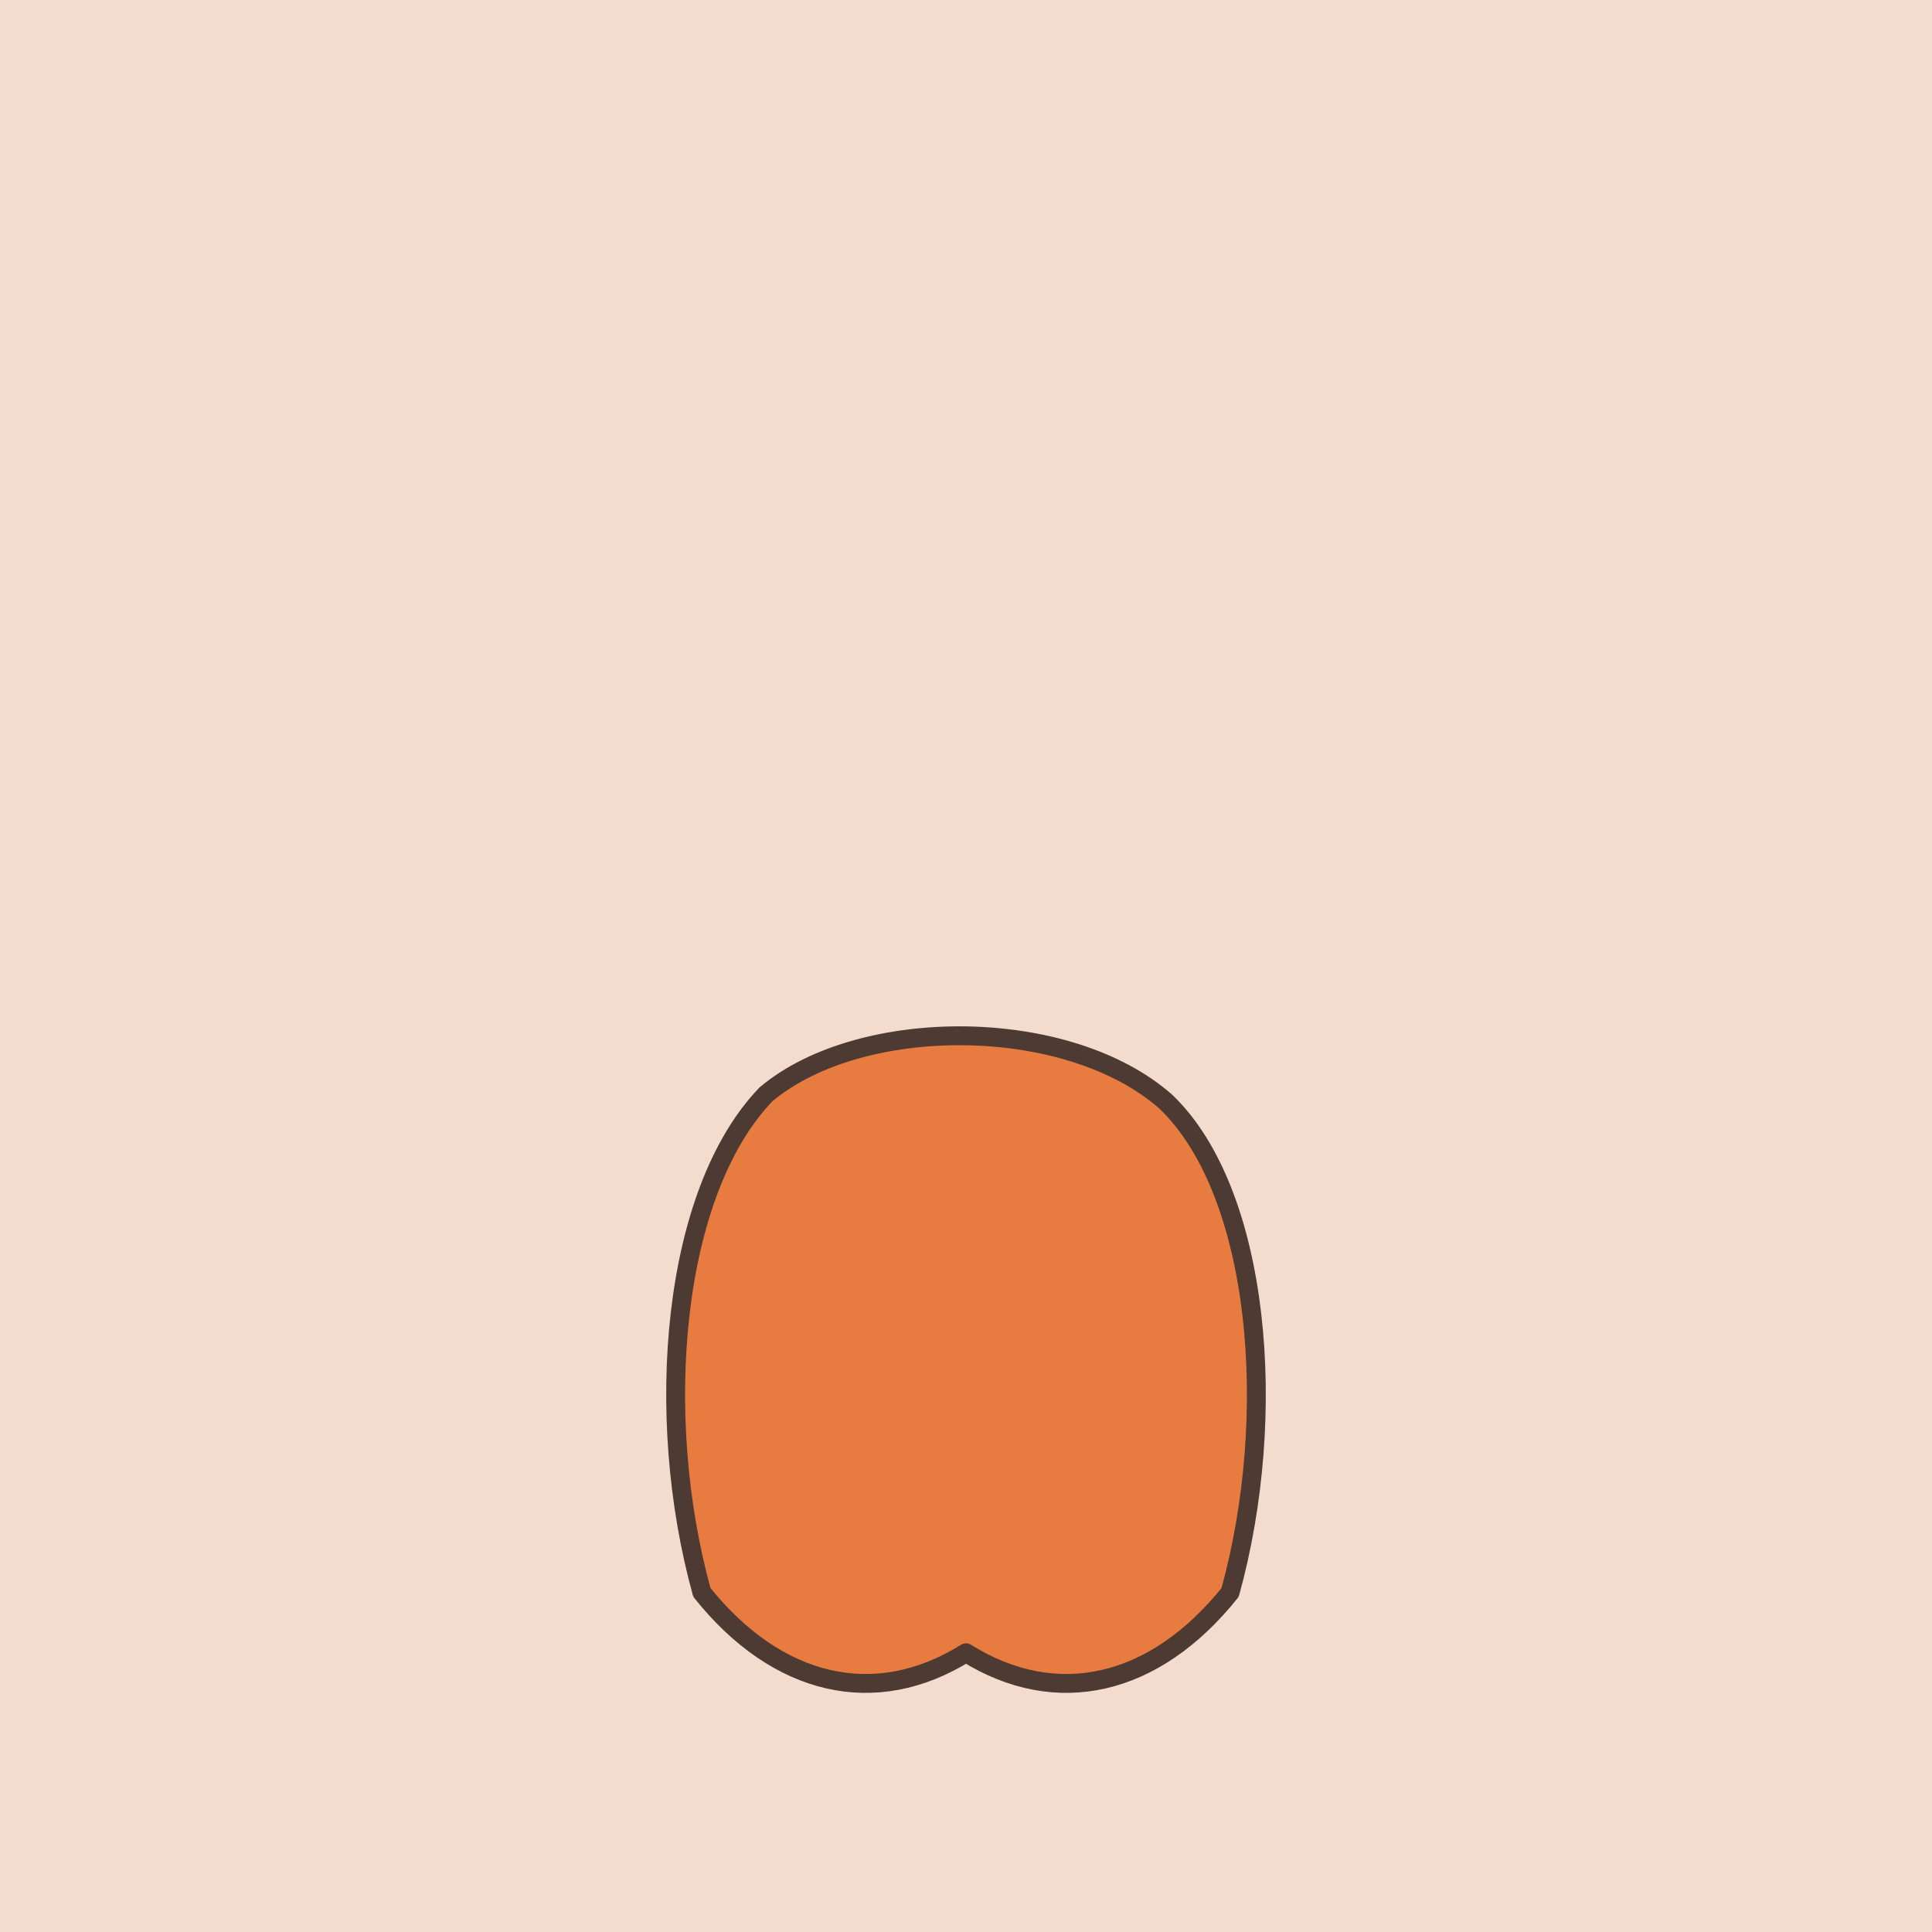
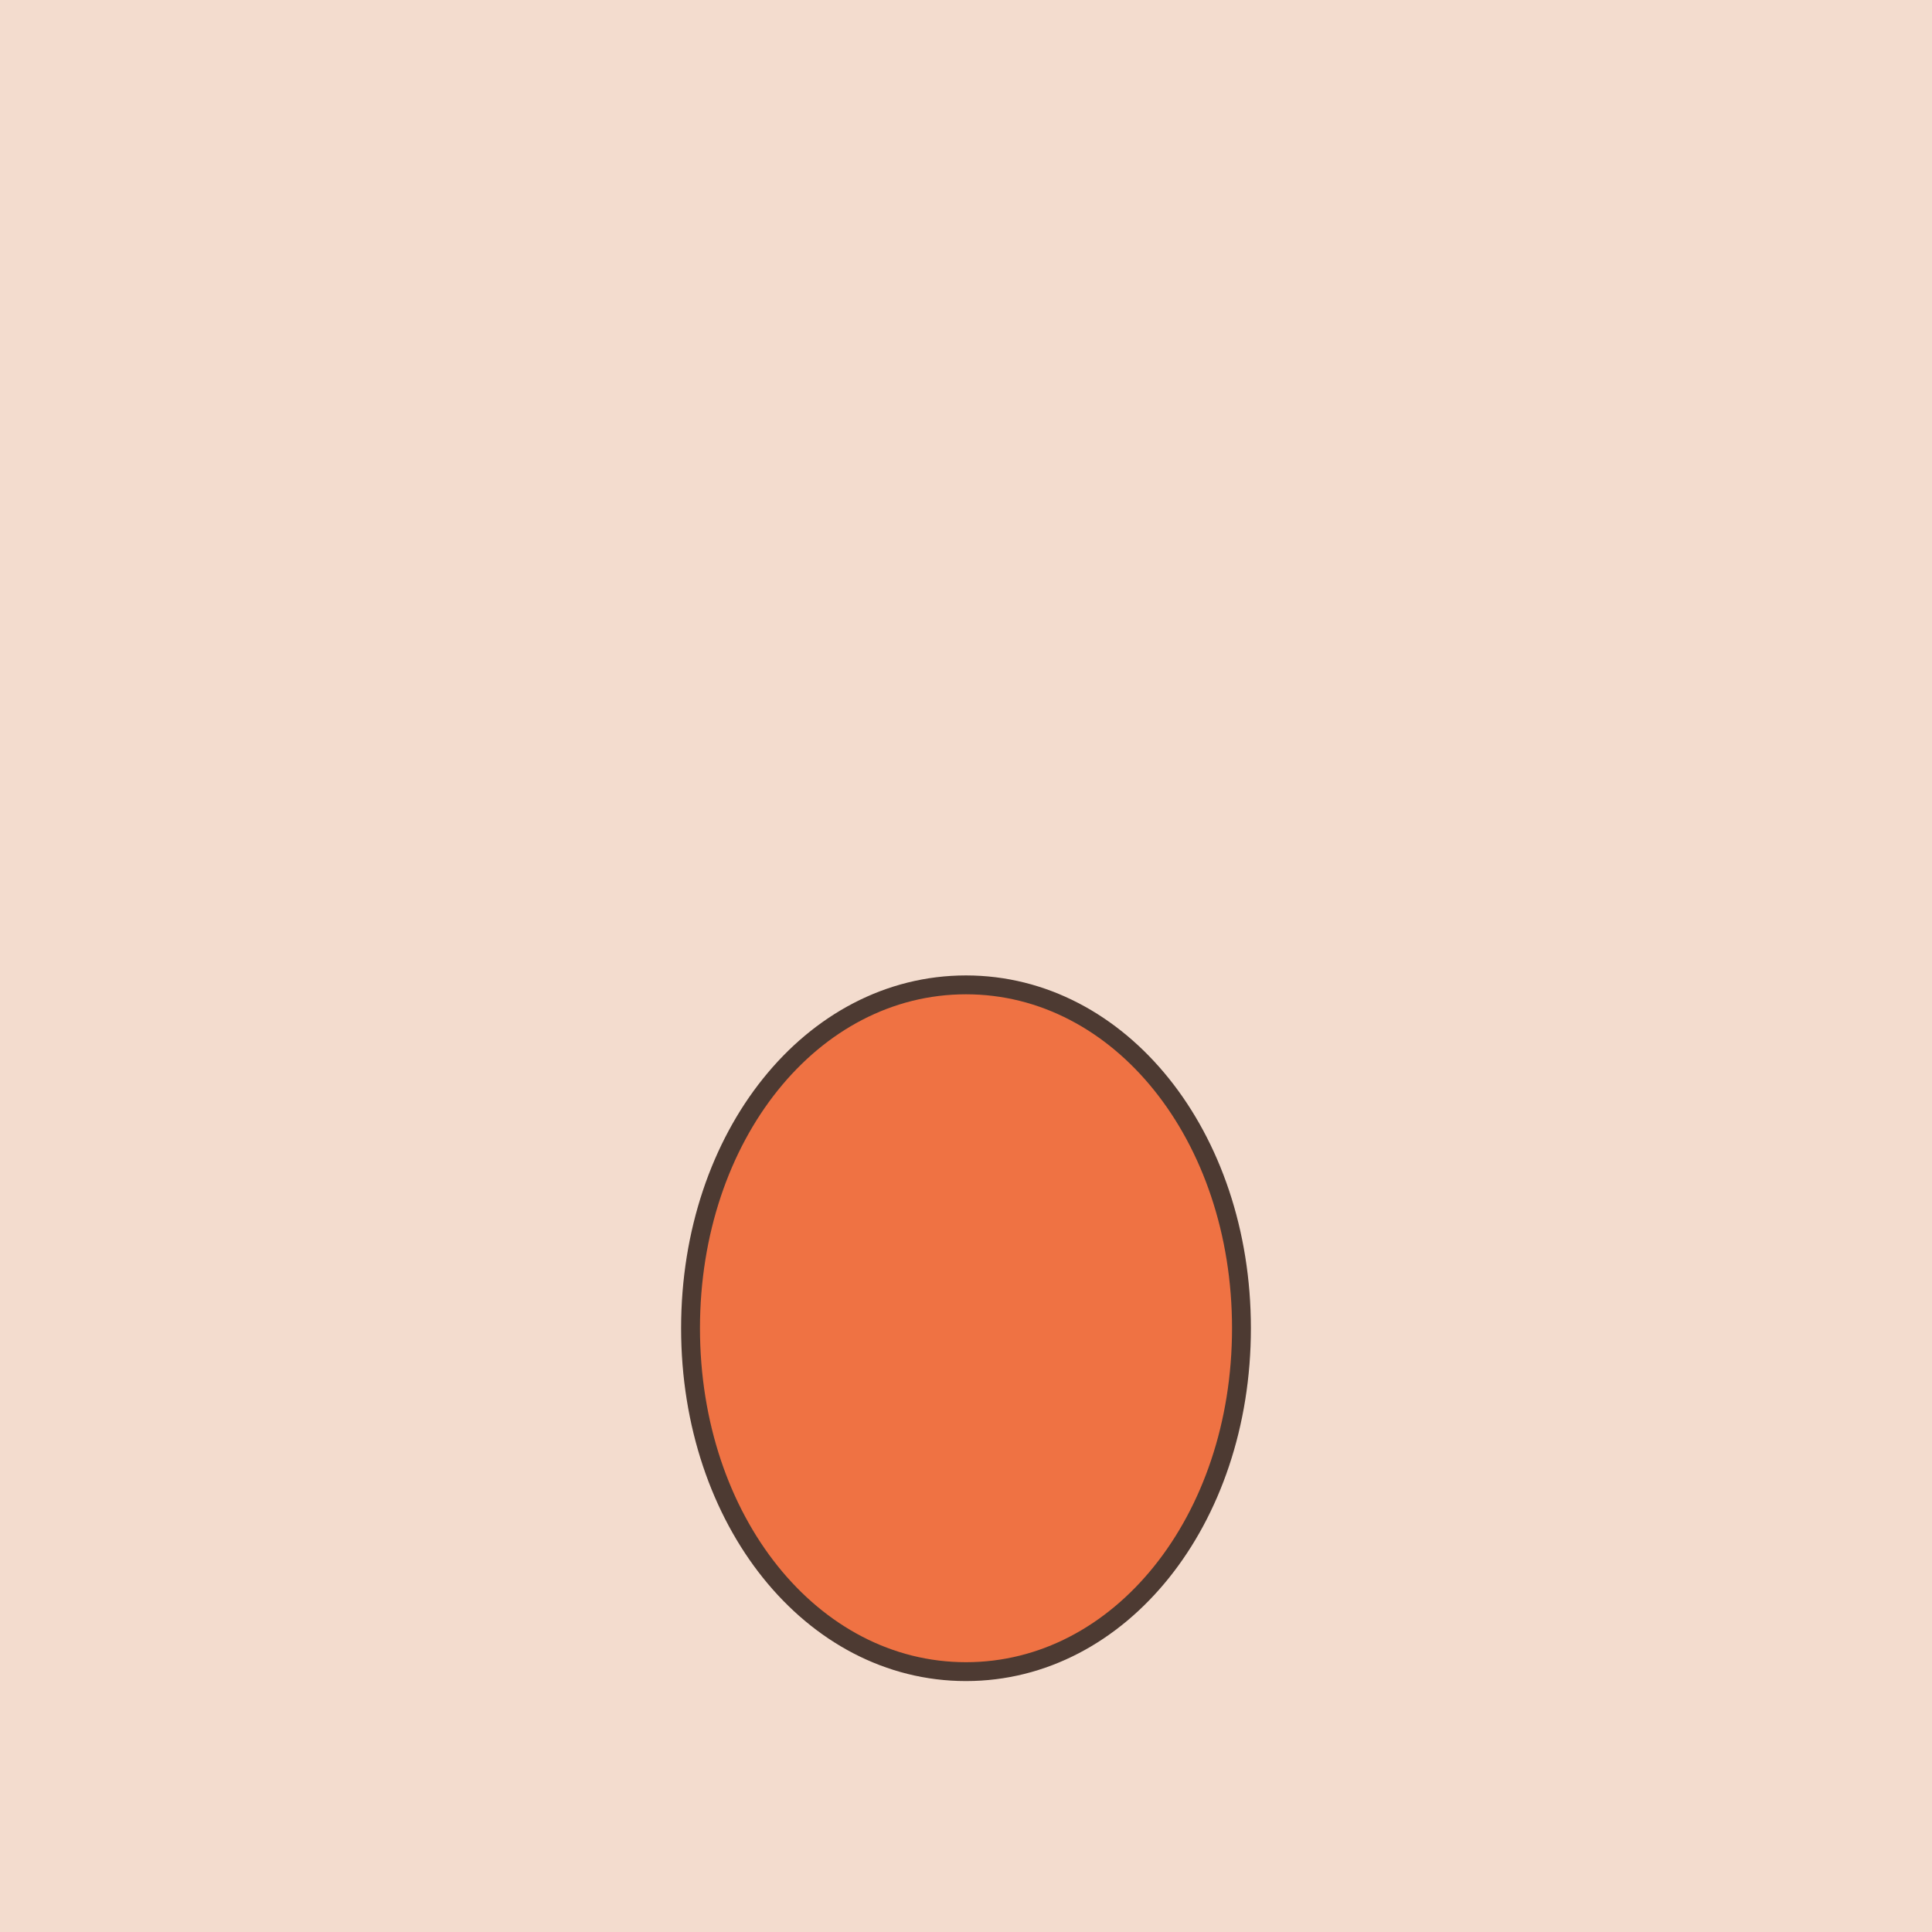
<svg xmlns="http://www.w3.org/2000/svg" width="512" height="512" viewBox="0 0 512 512">
  <rect width="512" height="512" fill="#F3DCCE" />
  <g opacity="0.98">
-     <path d="M203 290 C228 269 283 269 309 292 C334 316 339 375 326 422 C306 447 280 453 256 438 C232 453 206 447 186 422 C173 375 178 316 203 290 Z" fill="#E7793D" stroke="#49372F" stroke-width="5" stroke-linecap="round" stroke-linejoin="round" />
+     <path d="M183 352 C183 301.04 215.12 261 256 261 C296.88 261 329 301.04 329 352 C329 402.96 296.88 443 256 443 C215.12 443 183 402.96 183 352 Z" fill="#EF7040" stroke="#49372F" stroke-width="5" stroke-linecap="round" stroke-linejoin="round" />
  </g>
</svg>
